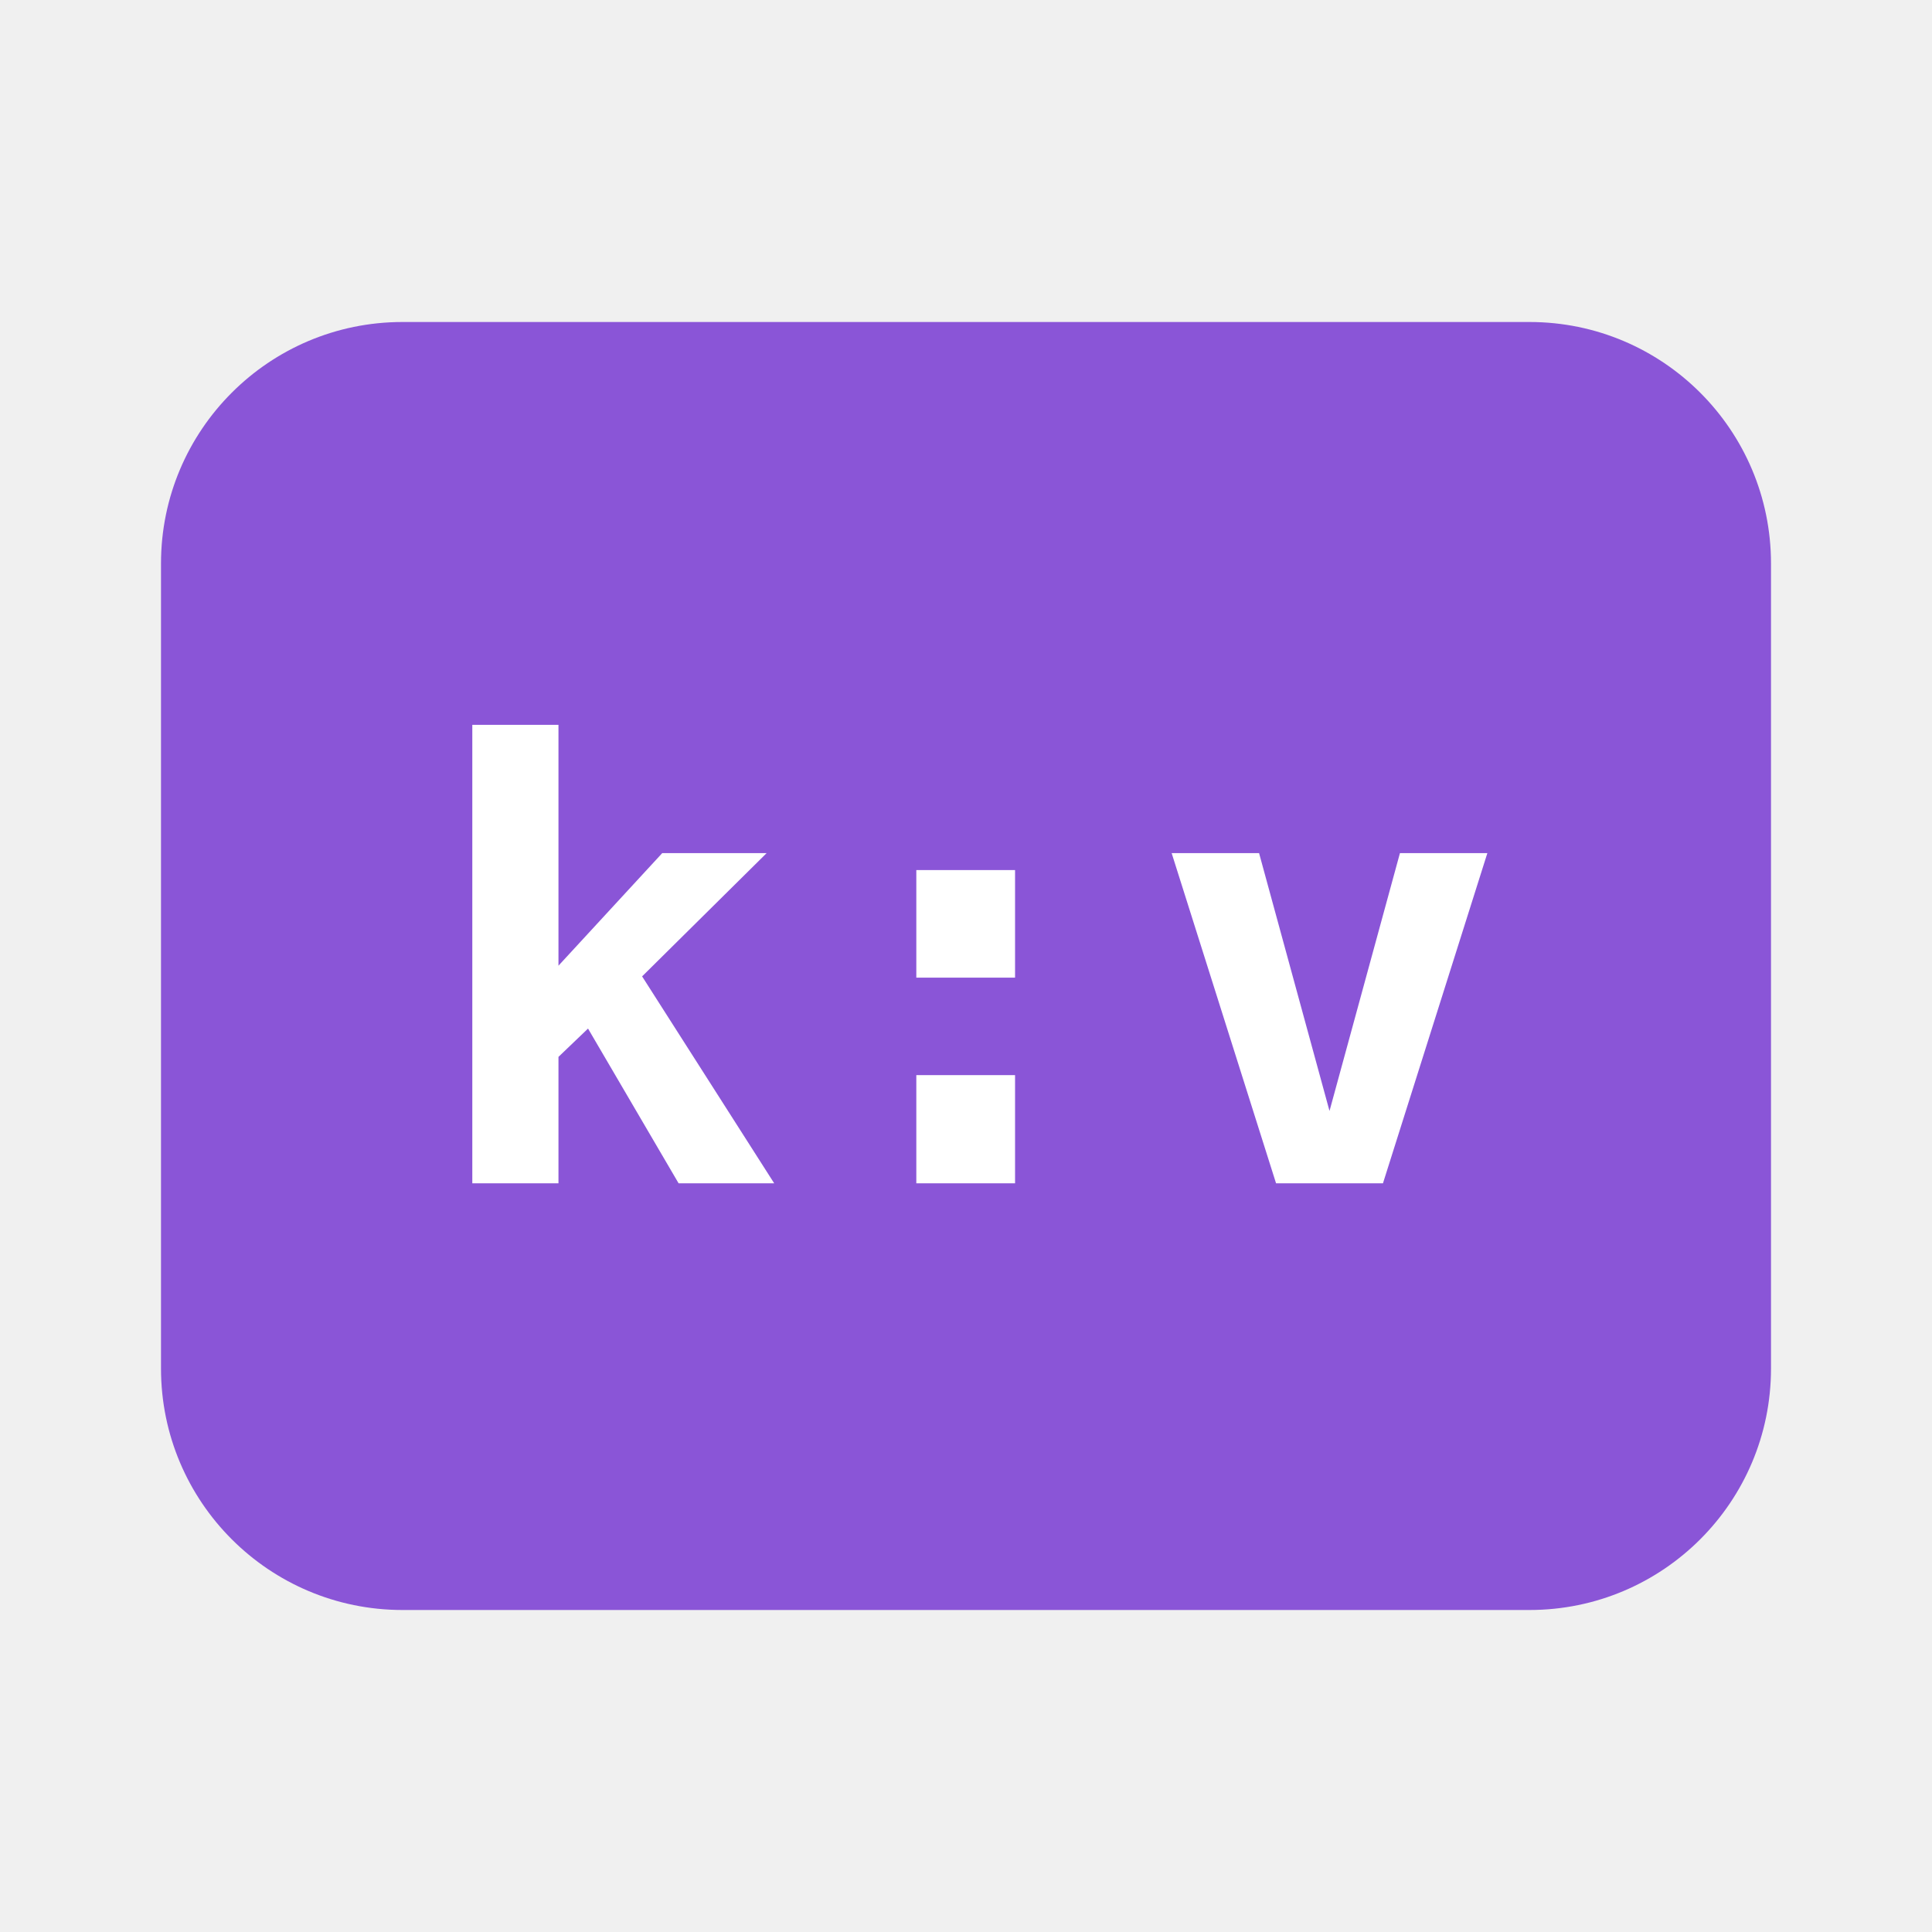
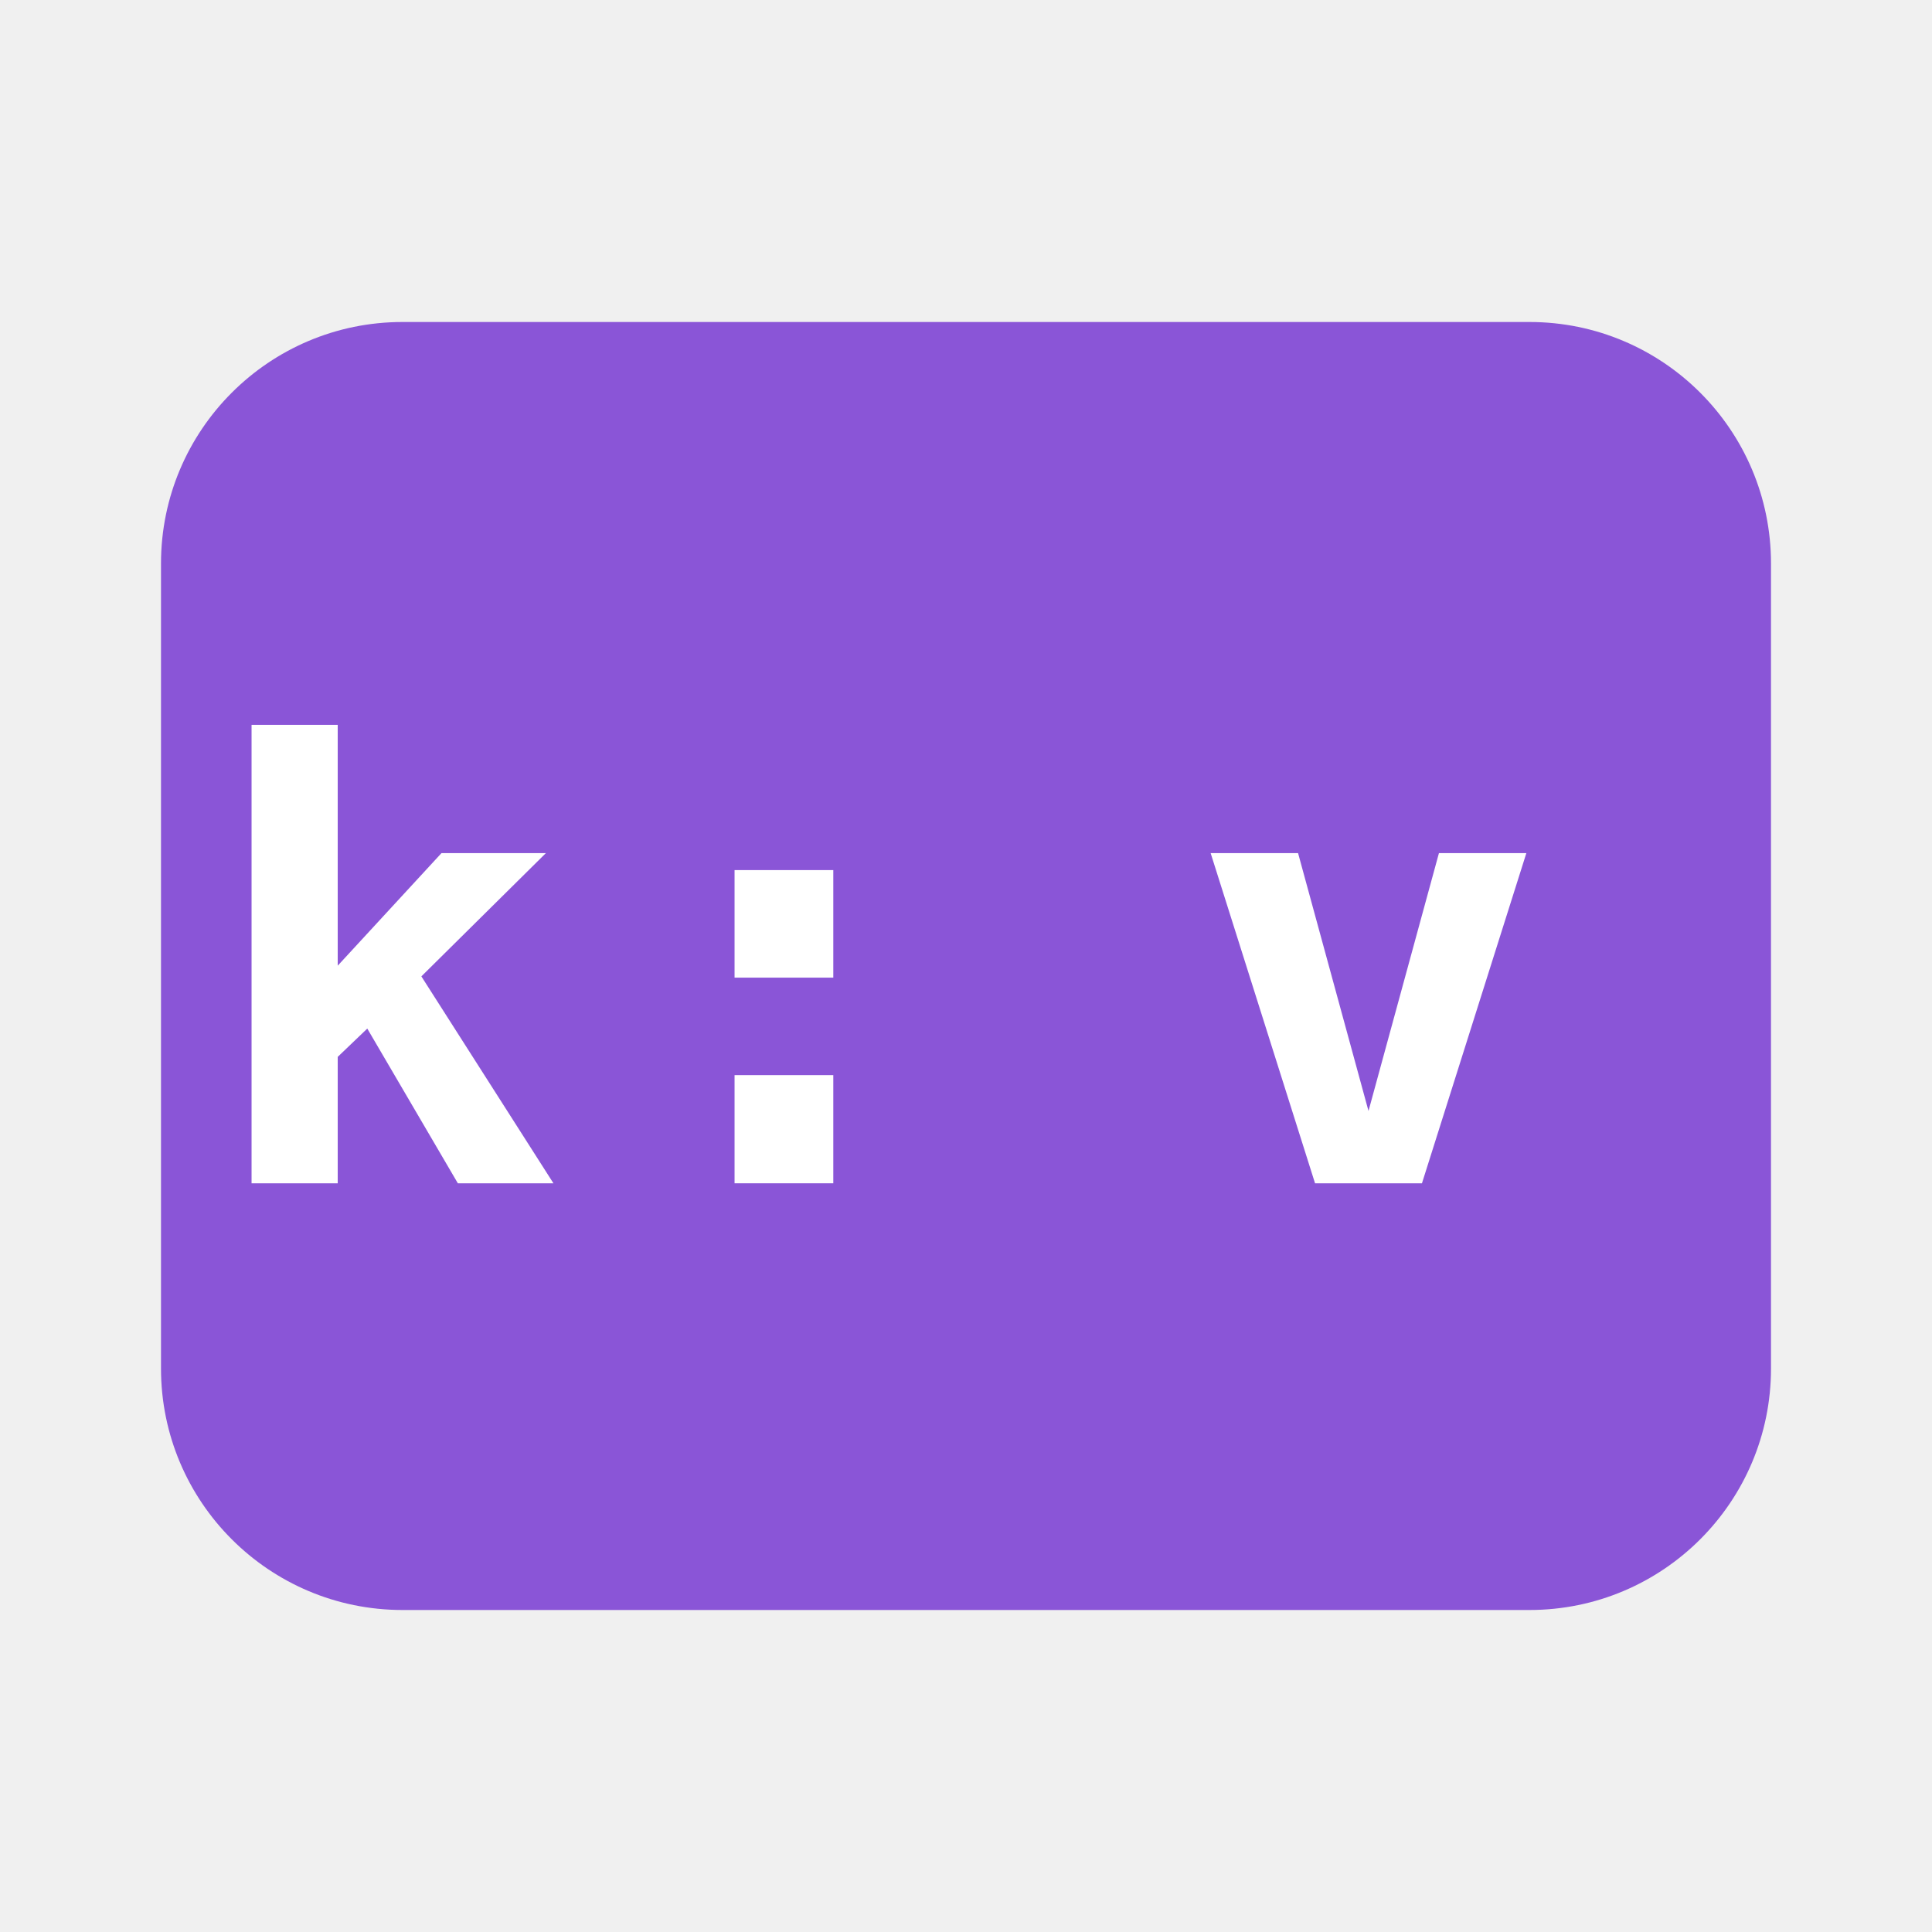
<svg xmlns="http://www.w3.org/2000/svg" viewBox="0 0 48 48">
  <rect x="4" y="8" width="40" height="32" rx="6" fill="#8A55D7" />
-   <text x="24" y="29.4" font-family="monospace" font-size="15" font-weight="bold" text-anchor="middle" fill="#fff">k:v</text>
+   <text y="29.4" font-family="monospace" font-size="15" font-weight="bold" text-anchor="middle" fill="#fff">
+     <tspan x="14">k</tspan>
+     <tspan x="24">:</tspan>
+     <tspan x="34">v</tspan>
+   </text>
</svg>
